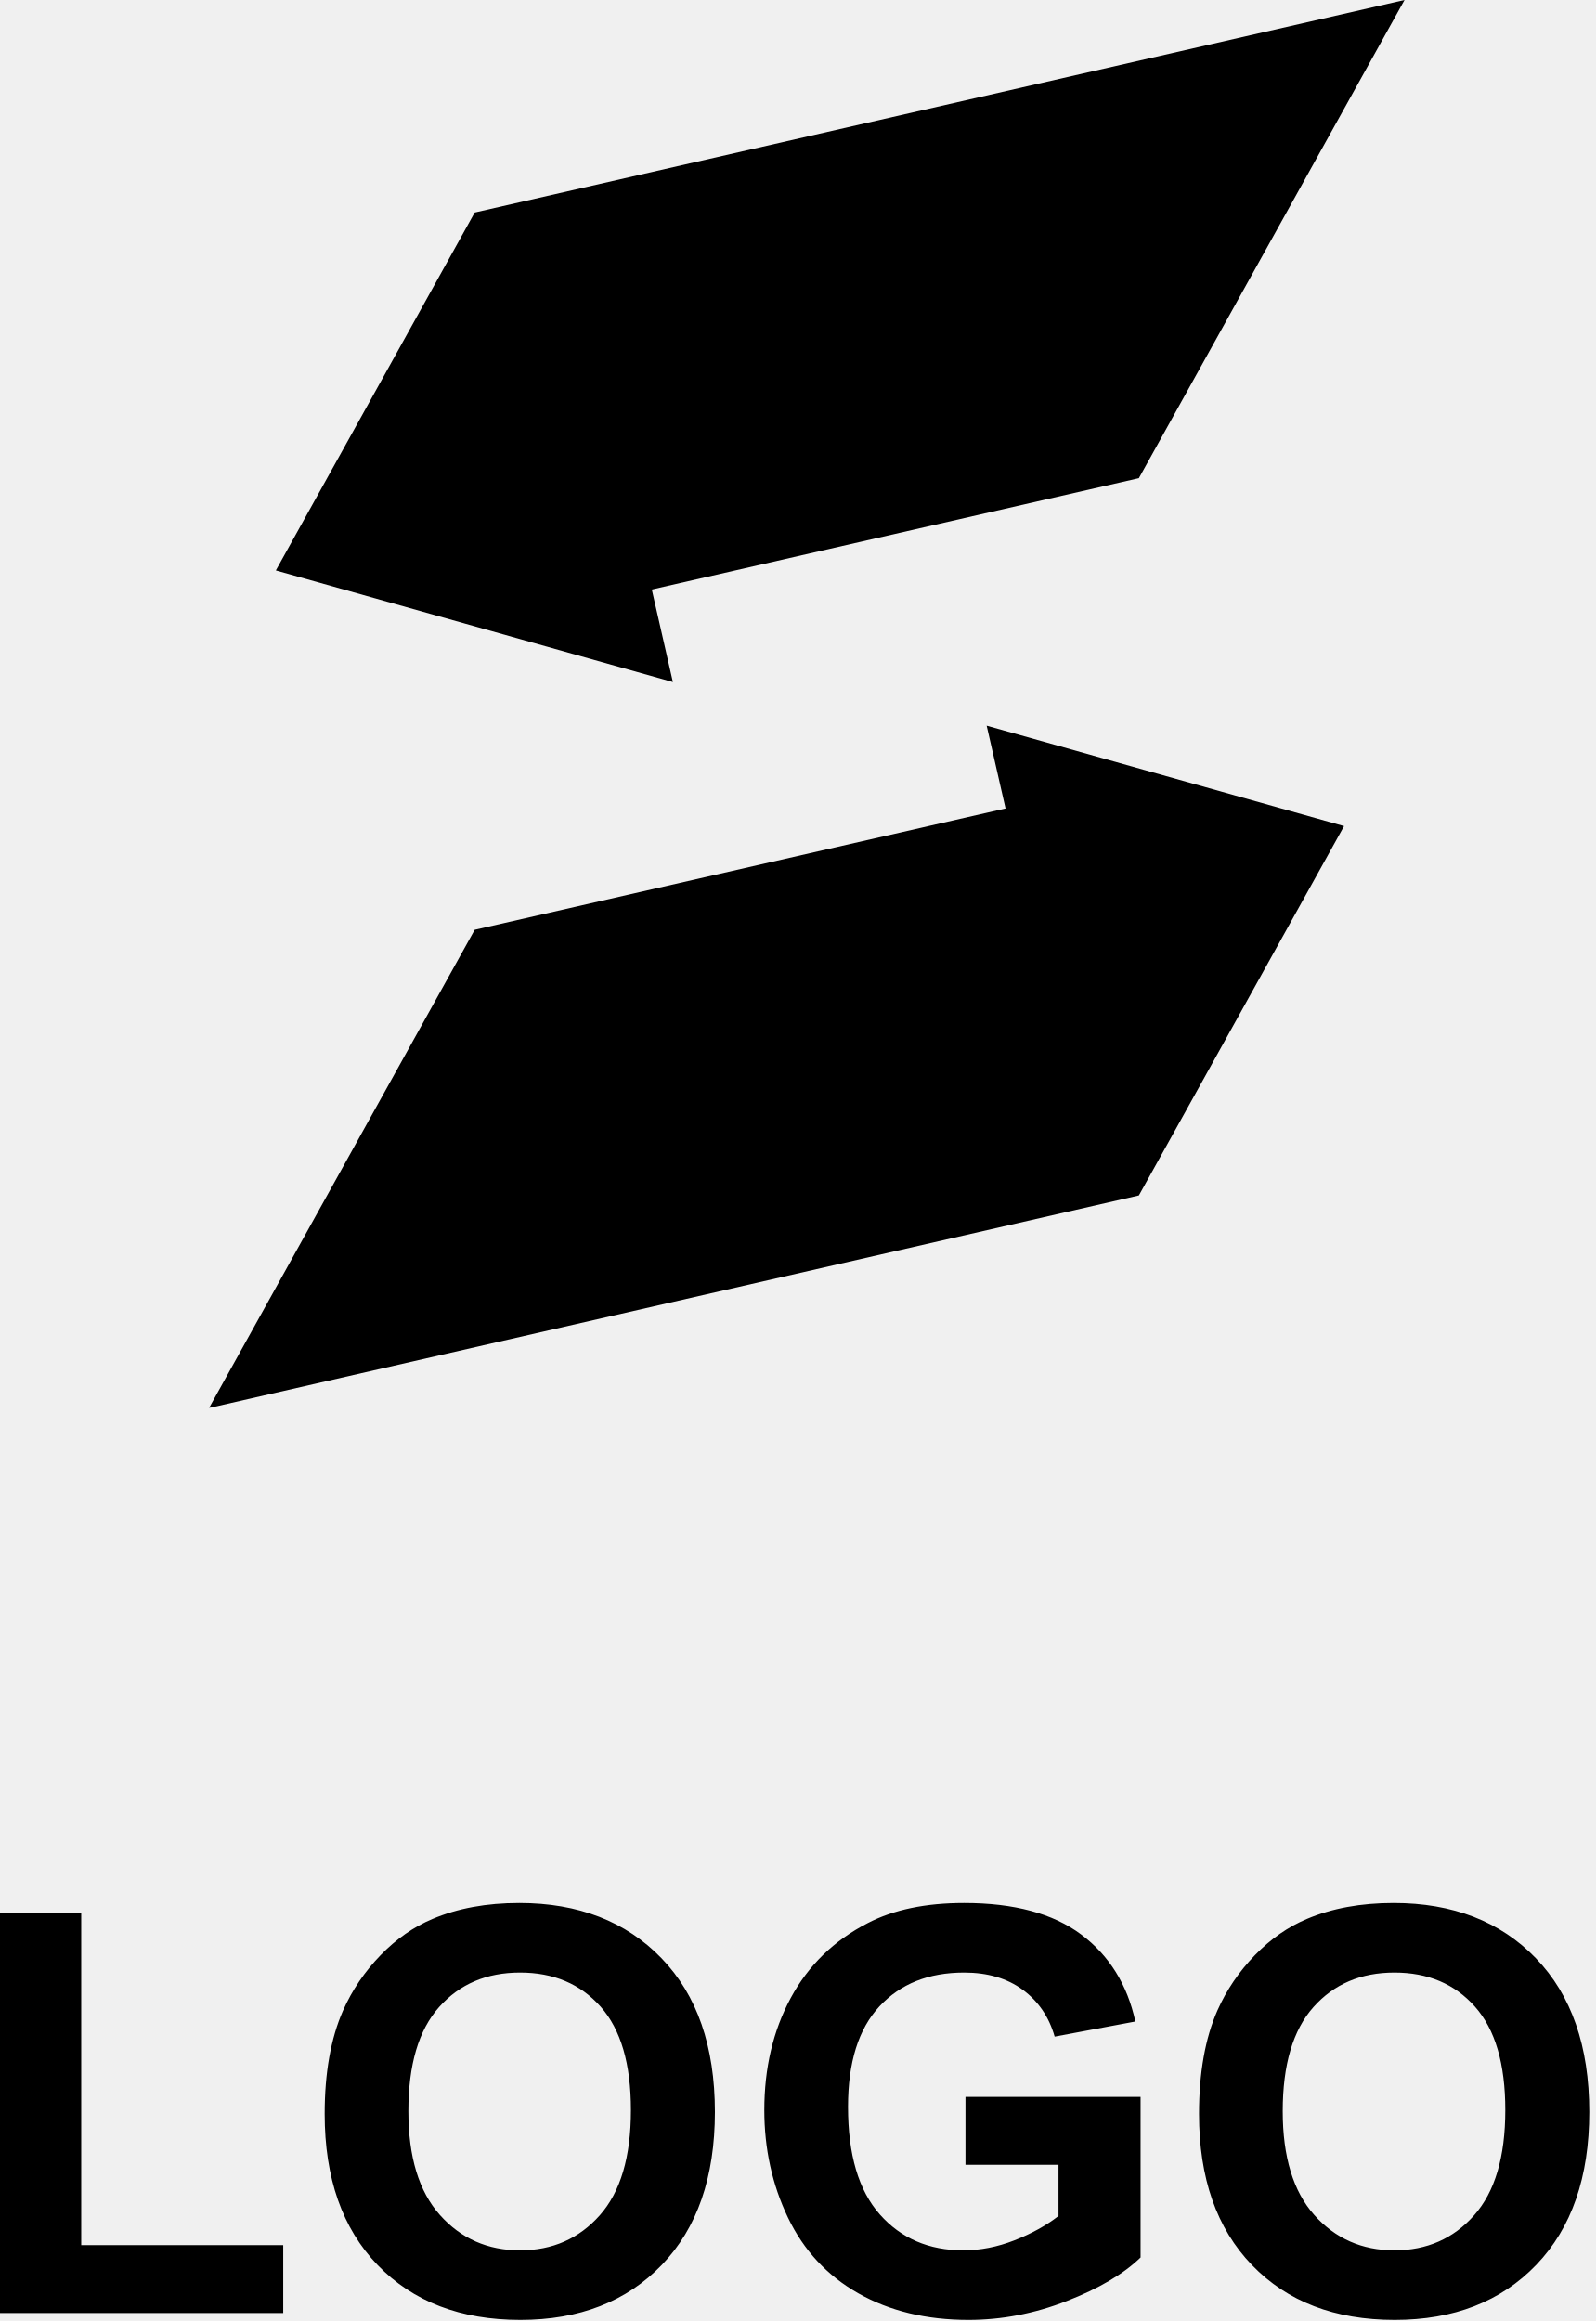
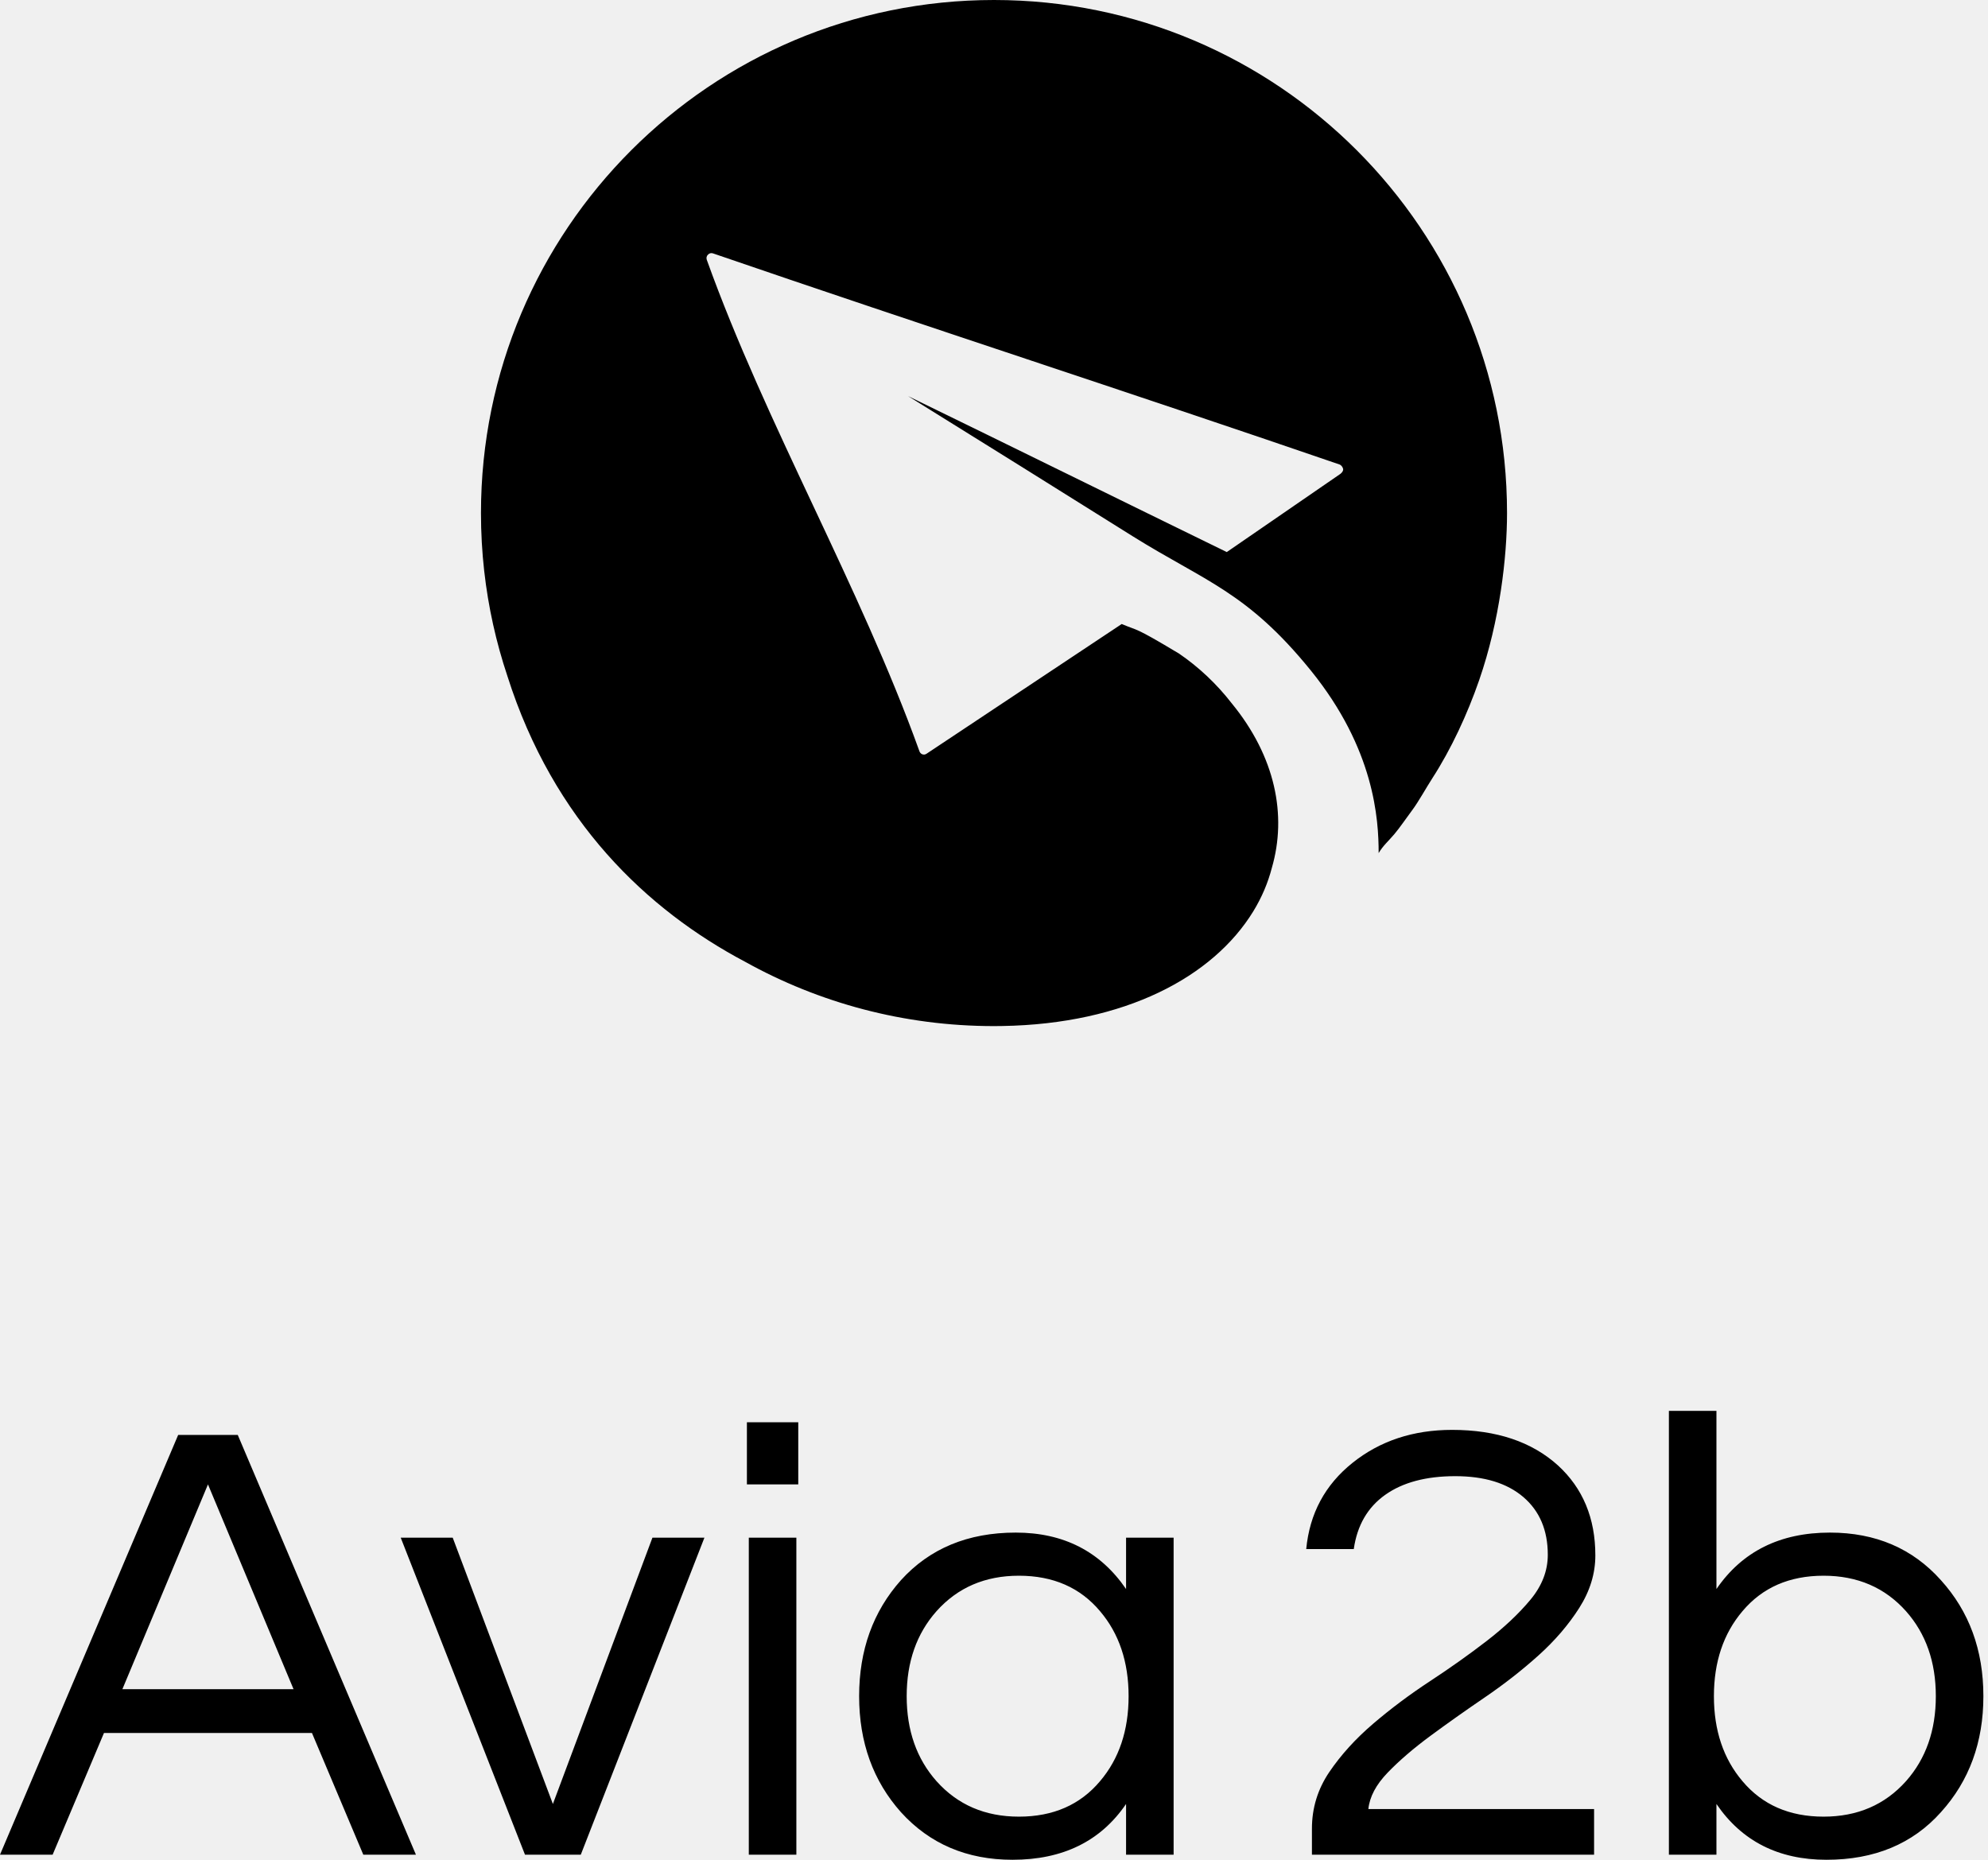
- <svg xmlns="http://www.w3.org/2000/svg" xmlns:xlink="http://www.w3.org/1999/xlink" width="145" height="211" viewBox="0 0 145 211">
+ <svg xmlns="http://www.w3.org/2000/svg" xmlns:xlink="http://www.w3.org/1999/xlink" width="248" height="232" viewBox="0 0 248 232">
  <defs>
-     <path id="monogram-&amp;-wordmark---vertical-a" d="M0,37.275 L0,0.925 L7.384,0.925 L7.384,31.1 L25.746,31.1 L25.746,37.275 L0,37.275 Z M29.513,19.175 C29.513,15.442 30.07,12.308 31.184,9.775 C32.016,7.908 33.151,6.233 34.59,4.75 C36.028,3.267 37.604,2.167 39.317,1.45 C41.596,0.483 44.224,0 47.201,0 C52.589,0 56.901,1.675 60.136,5.025 C63.371,8.375 64.988,13.033 64.988,19 C64.988,24.917 63.383,29.546 60.173,32.888 C56.963,36.229 52.672,37.9 47.3,37.9 C41.862,37.9 37.538,36.238 34.328,32.913 C31.118,29.587 29.513,25.008 29.513,19.175 Z M37.122,18.925 C37.122,23.075 38.078,26.221 39.991,28.363 C41.903,30.504 44.332,31.575 47.275,31.575 C50.219,31.575 52.635,30.513 54.523,28.387 C56.41,26.262 57.354,23.075 57.354,18.825 C57.354,14.625 56.435,11.492 54.598,9.425 C52.76,7.358 50.319,6.325 47.275,6.325 C44.232,6.325 41.779,7.371 39.916,9.463 C38.053,11.554 37.122,14.708 37.122,18.925 Z M87.765,23.8 L87.765,17.625 L103.682,17.625 L103.682,32.225 C102.135,33.725 99.894,35.046 96.958,36.188 C94.023,37.329 91.05,37.9 88.04,37.9 C84.214,37.9 80.88,37.096 78.036,35.487 C75.192,33.879 73.055,31.579 71.624,28.587 C70.194,25.596 69.479,22.342 69.479,18.825 C69.479,15.008 70.277,11.617 71.874,8.65 C73.47,5.683 75.807,3.408 78.884,1.825 C81.229,0.608 84.148,0 87.64,0 C92.181,0 95.728,0.954 98.281,2.862 C100.834,4.771 102.476,7.408 103.208,10.775 L95.873,12.15 C95.358,10.35 94.389,8.929 92.967,7.888 C91.545,6.846 89.769,6.325 87.64,6.325 C84.414,6.325 81.849,7.35 79.944,9.4 C78.04,11.45 77.088,14.492 77.088,18.525 C77.088,22.875 78.052,26.137 79.982,28.312 C81.911,30.488 84.439,31.575 87.566,31.575 C89.112,31.575 90.663,31.271 92.218,30.663 C93.773,30.054 95.108,29.317 96.222,28.45 L96.222,23.8 L87.765,23.8 Z M108.996,19.175 C108.996,15.442 109.553,12.308 110.667,9.775 C111.499,7.908 112.634,6.233 114.072,4.75 C115.511,3.267 117.087,2.167 118.8,1.45 C121.078,0.483 123.706,0 126.683,0 C132.072,0 136.384,1.675 139.619,5.025 C142.853,8.375 144.471,13.033 144.471,19 C144.471,24.917 142.866,29.546 139.656,32.888 C136.446,36.229 132.155,37.9 126.783,37.9 C121.345,37.9 117.02,36.238 113.81,32.913 C110.6,29.587 108.996,25.008 108.996,19.175 Z M116.605,18.925 C116.605,23.075 117.561,26.221 119.473,28.363 C121.386,30.504 123.814,31.575 126.758,31.575 C129.702,31.575 132.118,30.513 134.005,28.387 C135.893,26.262 136.837,23.075 136.837,18.825 C136.837,14.625 135.918,11.492 134.08,9.425 C132.242,7.358 129.802,6.325 126.758,6.325 C123.715,6.325 121.261,7.371 119.399,9.463 C117.536,11.554 116.605,14.708 116.605,18.925 Z" />
-     <path id="monogram-&amp;-wordmark---vertical-c" d="M80.692,65.968 L113.182,75.101 L94.528,108.679 L10,128 L34.151,84.528 L82.409,73.497 L80.692,65.968 Z M118.679,7.10542736e-15 L94.528,43.472 L50.25,53.592 L52.169,62.004 L16.074,51.858 L34.151,19.321 L118.679,7.10542736e-15 Z" />
+     <path id="monogram-&amp;-wordmark---vertical-a" d="M87.081,81.531 L87.012,81.485 C89.529,83.191 91.79,85.328 93.666,87.749 C99.11,94.397 100.564,101.712 98.661,108.262 C98.181,110.11 97.421,111.929 96.349,113.679 C91.341,121.857 80.374,127.743 65.017,127.992 L65.016,127.991 C64.783,127.996 64.549,127.998 64.314,127.999 C64.21,128.002 64.103,128.002 63.995,128.002 C52.736,128.002 42.155,125.093 32.964,119.986 C20.743,113.525 9.051,102.451 3.296,84.333 C1.895,80.144 0.914,75.764 0.405,71.241 C0.404,71.233 0.403,71.226 0.402,71.219 C0.137,68.852 -2.13162821e-14,66.442 -2.13162821e-14,64 C-2.13162821e-14,28.653 28.655,-2.84217094e-13 64,-2.84217094e-13 C99.347,-2.84217094e-13 128,28.655 128,64 C128,69.468 127.103,77.393 124.528,84.836 C123.056,89.091 121.027,93.457 118.682,97.084 C117.935,98.239 116.958,100.01 116.196,101.031 C115.374,102.132 114.62,103.258 113.935,104.065 C113.194,104.94 112.535,105.485 111.984,106.42 C111.984,102.208 111.475,93.453 103.521,83.64 C95.567,73.827 90.336,72.538 81.293,66.89 C71.998,61.06 62.622,55.213 53.276,49.409 C66.559,55.875 79.795,62.407 93.039,68.868 L107.223,59.106 C107.41,58.944 107.561,58.78 107.561,58.542 C107.521,58.302 107.369,58.082 107.156,57.962 C80.205,48.709 55.888,40.861 28.937,31.607 C28.717,31.528 28.47,31.598 28.324,31.767 C28.137,31.933 28.091,32.194 28.17,32.407 C35.548,52.96 47.289,73.119 54.698,93.716 C54.751,93.878 54.883,94.019 55.029,94.084 C55.209,94.158 55.405,94.151 55.586,94.026 L79.932,77.842 C82.111,78.775 81.293,78.062 87.008,81.488 C87.008,81.488 87.011,81.504 87.019,81.535 L87.012,81.485 L87.012,81.485 C87.012,81.485 87.051,81.492 87.081,81.531 Z" />
  </defs>
  <g fill="none" fill-rule="evenodd">
-     <g transform="translate(0 173)">
-       <mask id="monogram-&amp;-wordmark---vertical-b" fill="#fff">
-         <use xlink:href="#monogram-&amp;-wordmark---vertical-a" />
-       </mask>
-       <use fill="#FFF" fill-opacity="0" xlink:href="#monogram-&amp;-wordmark---vertical-a" />
-       <g fill="#000" mask="url(#monogram-&amp;-wordmark---vertical-b)">
-         <rect width="145" height="128" transform="translate(0 -45)" />
-       </g>
-     </g>
-     <g transform="translate(9)">
+     <path fill="#000" d="M6.565,55.367 L12.972,40.181 L38.915,40.181 L45.322,55.367 L51.887,55.367 L29.661,3.006 L22.226,3.006 L0,55.367 L6.565,55.367 Z M36.621,34.723 L15.266,34.723 L25.944,9.175 L36.621,34.723 Z M72.452,55.367 L87.876,15.819 L81.39,15.819 L68.972,49.04 L56.475,15.819 L49.989,15.819 L65.492,55.367 L72.452,55.367 Z M99.582,9.175 L99.582,1.424 L93.175,1.424 L93.175,9.175 L99.582,9.175 Z M99.345,55.367 L99.345,15.819 L93.412,15.819 L93.412,55.367 L99.345,55.367 Z M126.316,56 C132.591,56 137.311,53.68 140.475,49.04 L140.475,49.04 L140.475,55.367 L146.407,55.367 L146.407,15.819 L140.475,15.819 L140.475,22.226 C137.258,17.533 132.67,15.186 126.712,15.186 C120.753,15.186 115.981,17.164 112.395,21.119 C108.915,25.021 107.175,29.846 107.175,35.593 C107.175,41.341 108.915,46.166 112.395,50.068 C115.981,54.023 120.621,56 126.316,56 Z M127.107,50.621 C122.889,50.621 119.461,49.145 116.825,46.192 C114.347,43.397 113.107,39.864 113.107,35.593 C113.107,31.322 114.347,27.789 116.825,24.994 C119.461,22.041 122.889,20.565 127.107,20.565 C131.379,20.565 134.753,22.041 137.232,24.994 C139.605,27.789 140.791,31.322 140.791,35.593 C140.791,39.864 139.605,43.397 137.232,46.192 C134.753,49.145 131.379,50.621 127.107,50.621 Z M198.859,55.367 L198.859,49.672 L170.701,49.672 C170.859,48.143 171.663,46.627 173.113,45.124 C174.563,43.621 176.343,42.092 178.452,40.537 C180.561,38.981 182.815,37.386 185.215,35.751 C187.614,34.117 189.842,32.377 191.898,30.531 C193.955,28.685 195.655,26.708 197,24.599 C198.345,22.49 199.017,20.301 199.017,18.034 C199.017,13.394 197.461,9.65 194.35,6.802 C191.081,3.849 186.678,2.373 181.141,2.373 C176.29,2.373 172.151,3.744 168.723,6.486 C165.296,9.228 163.371,12.814 162.949,17.243 L162.949,17.243 L168.881,17.243 C169.303,14.29 170.608,12.036 172.797,10.48 C174.985,8.925 177.898,8.147 181.537,8.147 C185.175,8.147 188.009,9.017 190.04,10.757 C192.07,12.497 193.085,14.896 193.085,17.955 C193.085,19.959 192.36,21.831 190.91,23.571 C189.46,25.311 187.64,27.024 185.452,28.712 C183.264,30.399 180.904,32.073 178.373,33.734 C175.842,35.395 173.482,37.162 171.294,39.034 C169.105,40.906 167.286,42.91 165.836,45.045 C164.386,47.181 163.661,49.54 163.661,52.124 L163.661,52.124 L163.661,55.367 L198.859,55.367 Z M227.847,56 C233.832,56 238.591,54.023 242.124,50.068 C245.657,46.166 247.424,41.341 247.424,35.593 C247.424,29.846 245.657,25.021 242.124,21.119 C238.591,17.164 233.977,15.186 228.282,15.186 C222.06,15.186 217.341,17.533 214.124,22.226 L214.124,22.226 L214.124,0 L208.192,0 L208.192,55.367 L214.124,55.367 L214.124,49.04 C217.288,53.68 221.863,56 227.847,56 Z M227.492,50.621 C223.22,50.621 219.846,49.145 217.367,46.192 C214.994,43.397 213.808,39.864 213.808,35.593 C213.808,31.322 214.994,27.789 217.367,24.994 C219.846,22.041 223.22,20.565 227.492,20.565 C231.71,20.565 235.137,22.041 237.774,24.994 C240.252,27.789 241.492,31.322 241.492,35.593 C241.492,39.864 240.252,43.397 237.774,46.192 C235.137,49.145 231.71,50.621 227.492,50.621 Z" transform="translate(0 176)" />
+     <g transform="translate(60)">
      <rect width="128" height="128" />
-       <mask id="monogram-&amp;-wordmark---vertical-d" fill="#fff">
-         <use xlink:href="#monogram-&amp;-wordmark---vertical-c" />
-       </mask>
-       <use fill="#FFF" fill-opacity="0" xlink:href="#monogram-&amp;-wordmark---vertical-c" />
-       <g fill="#000" mask="url(#monogram-&amp;-wordmark---vertical-d)">
-         <rect width="128" height="128" />
-       </g>
+       <use fill="#000" xlink:href="#monogram-&amp;-wordmark---vertical-a" />
    </g>
  </g>
</svg>
